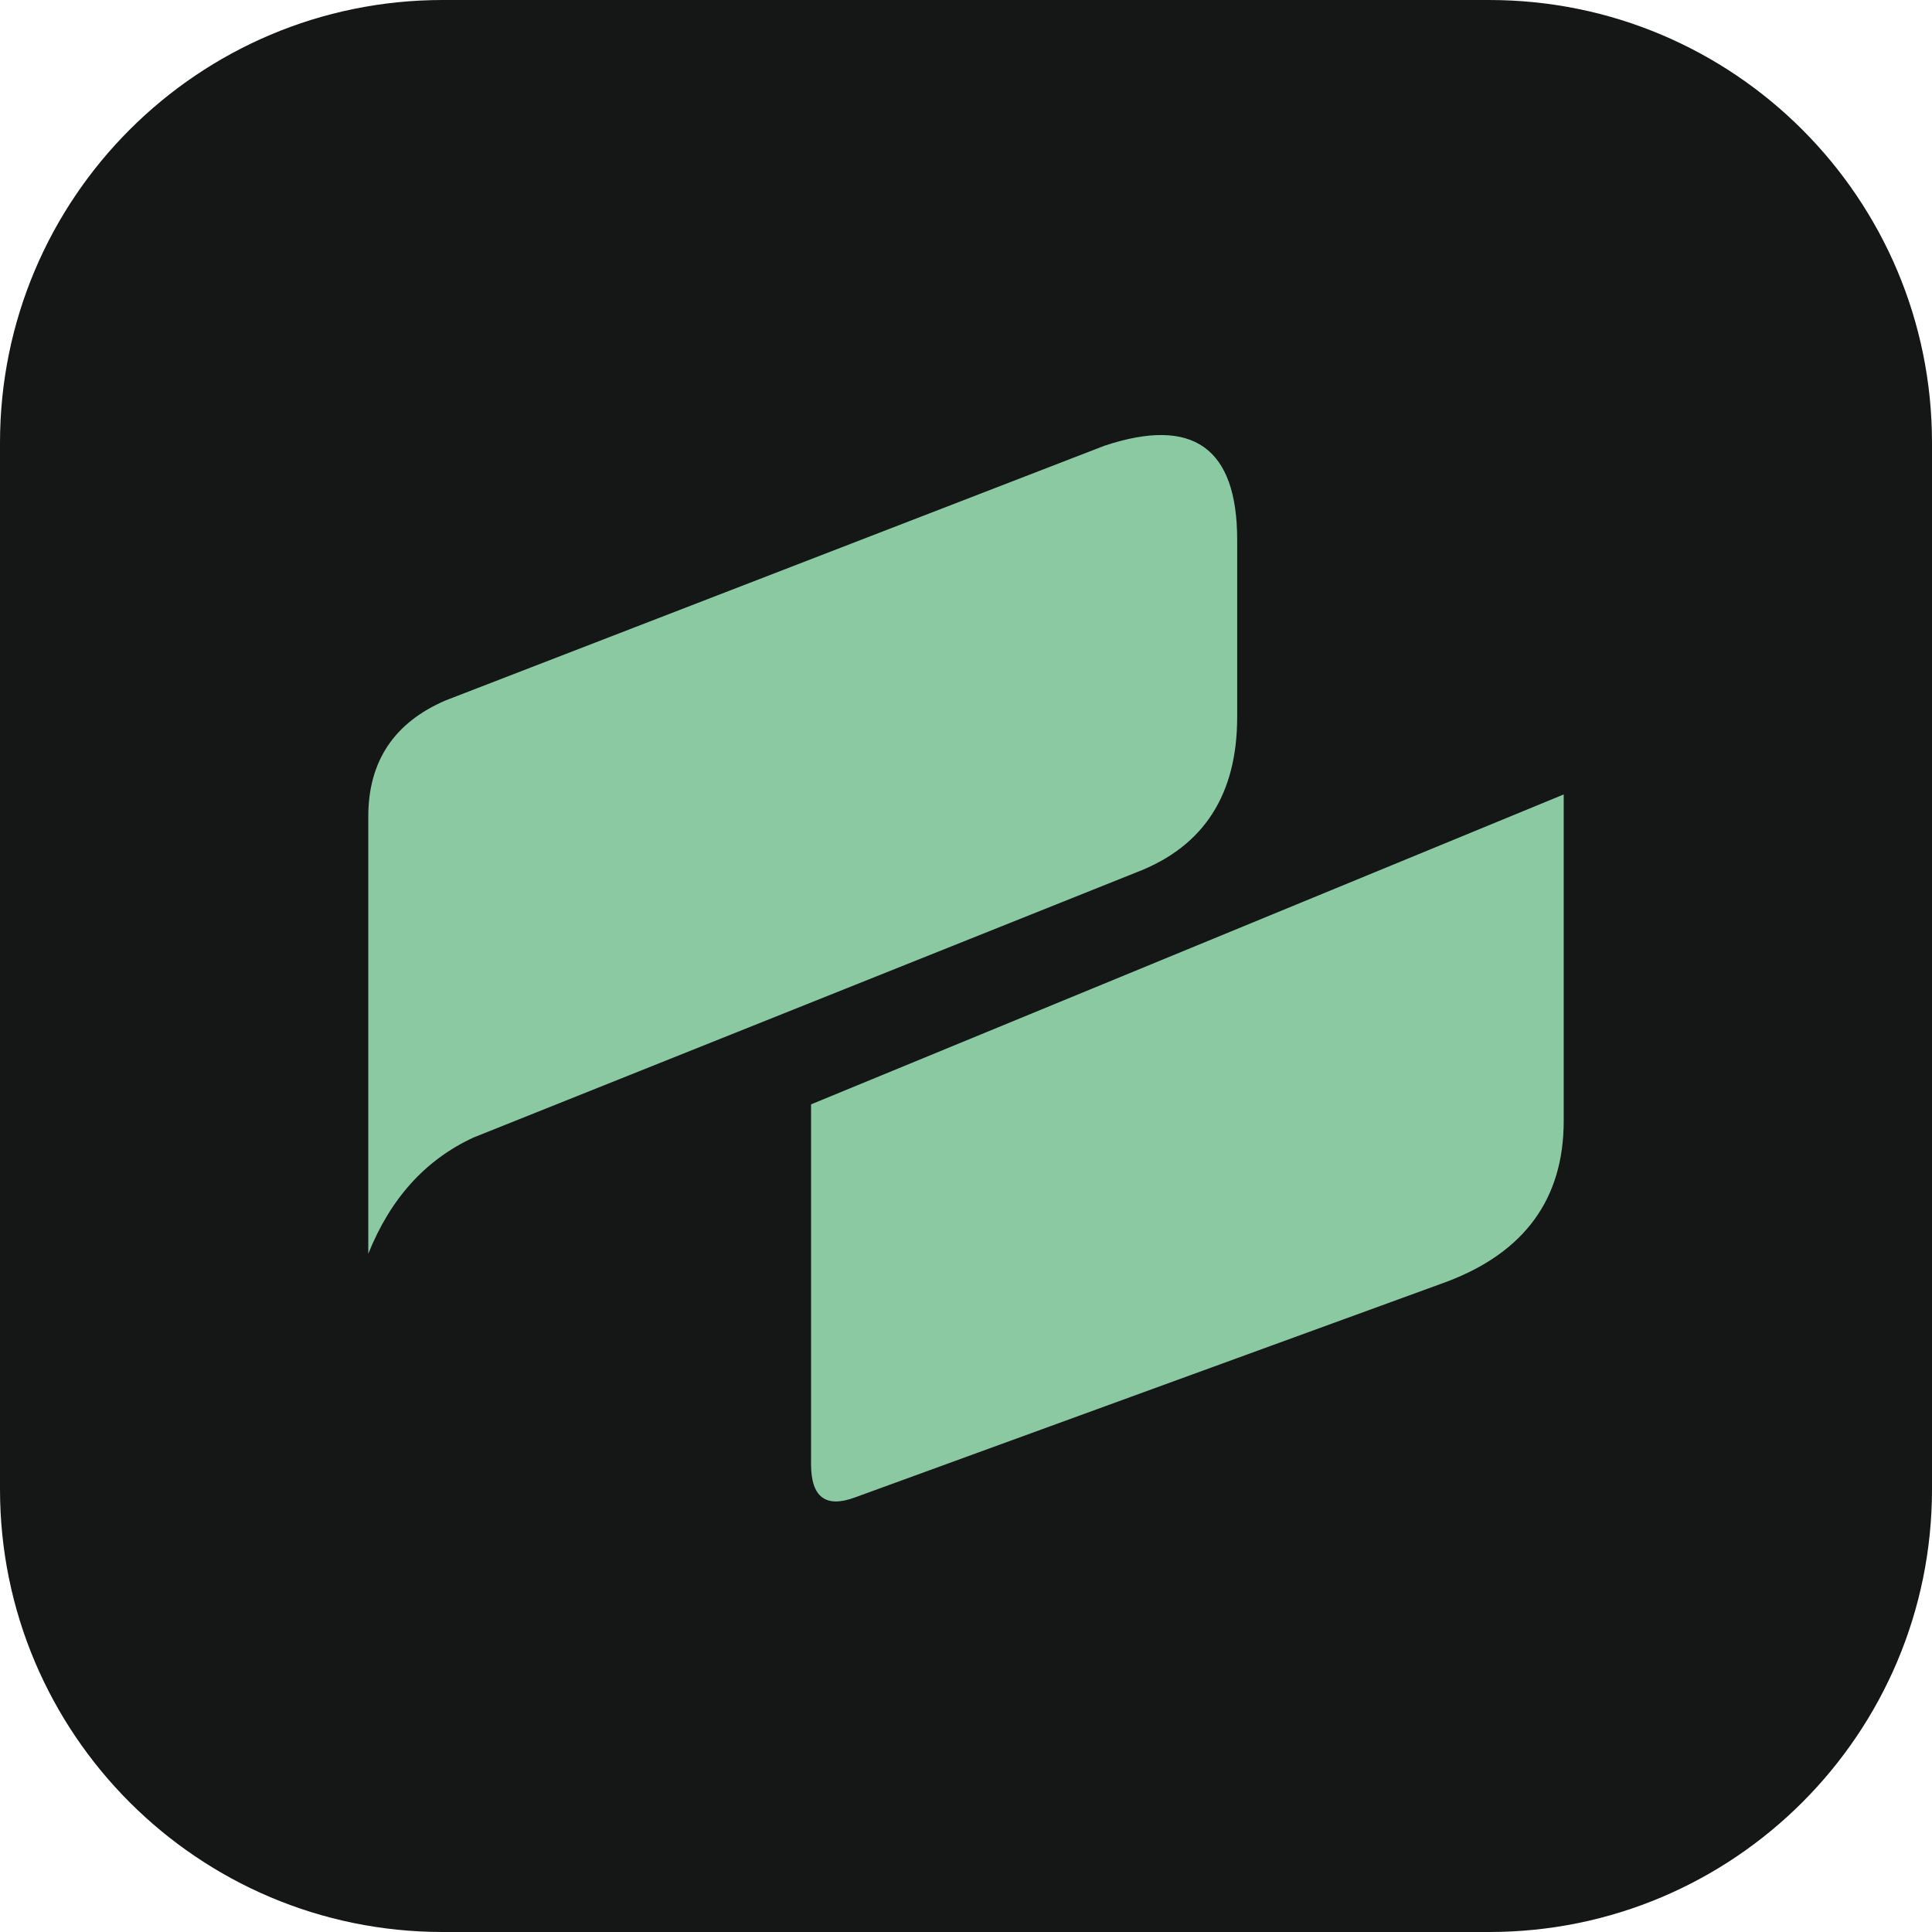
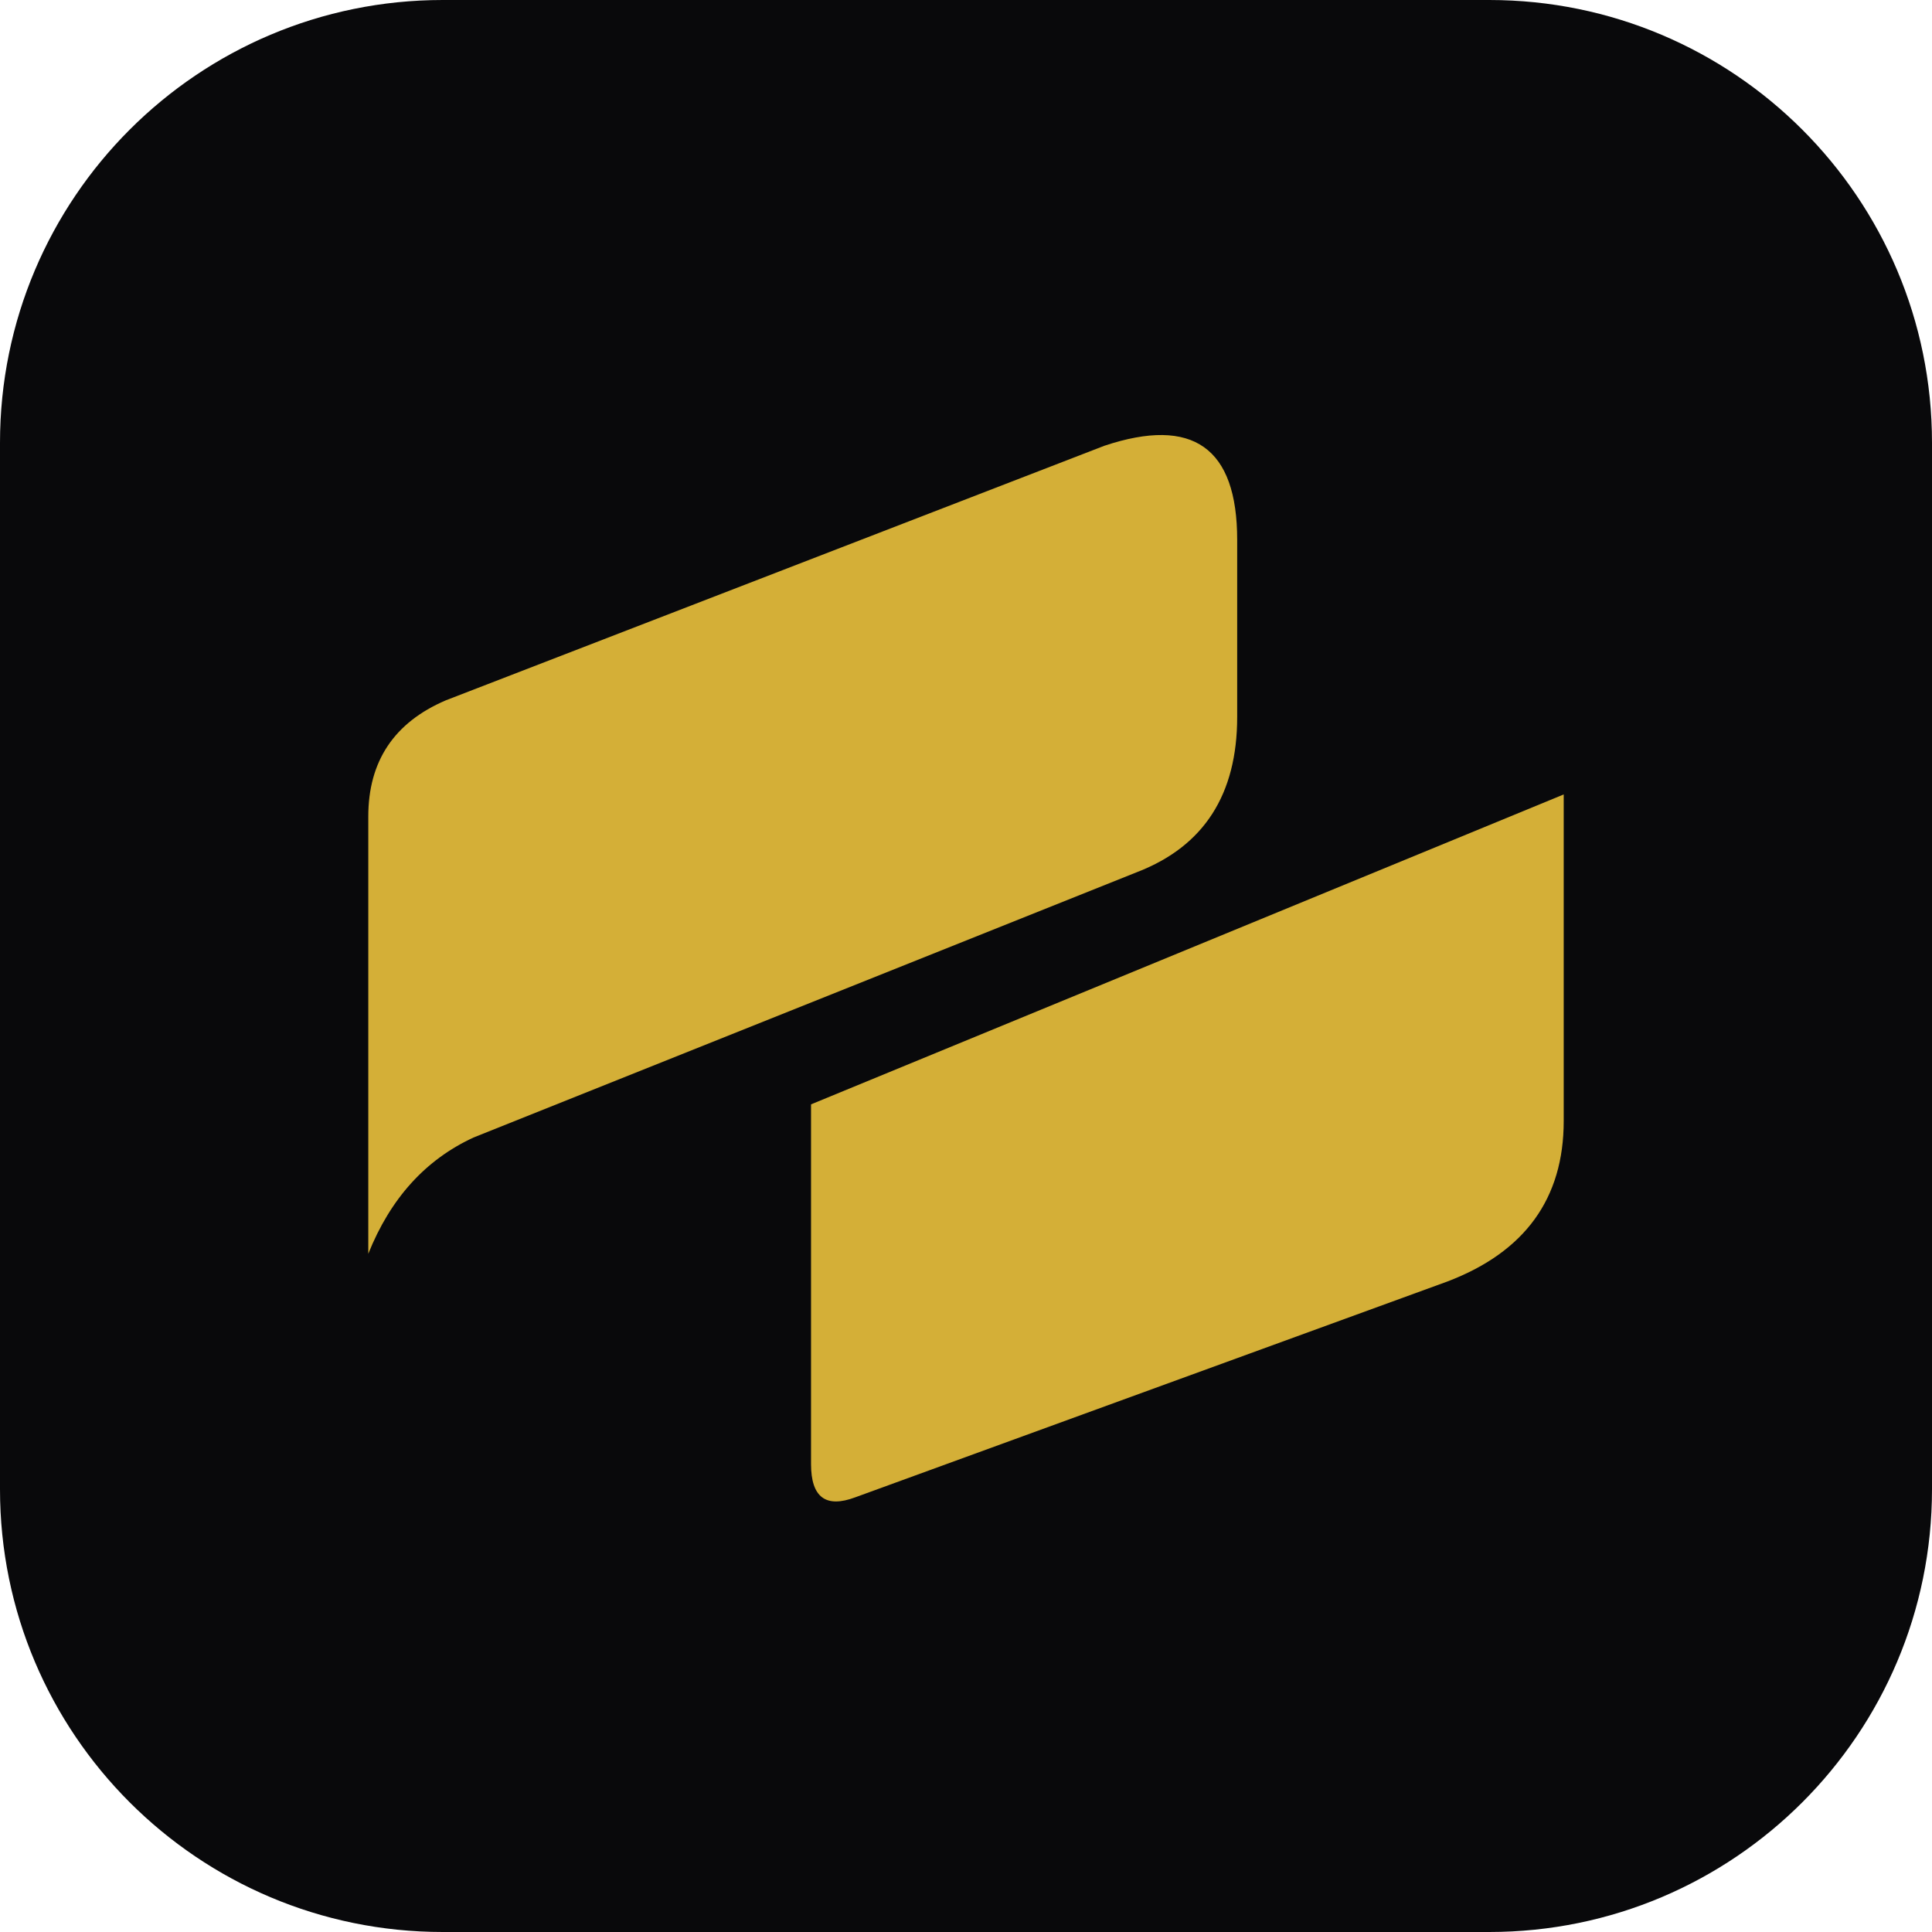
<svg xmlns="http://www.w3.org/2000/svg" viewBox="0 0 192 192">
-   <rect width="192" height="192" rx="44" fill="#141715" />
+   <rect width="192" height="192" rx="44" fill="#09090B" />
  <svg x="30" y="30" width="132" height="132" viewBox="-12 -18 240 224">
-     <g fill="#8AC9A2">
+     <g fill="#D4AF37">
      <path d="M0 67 Q0 52 14 46 L133 0 Q157 -8 157 17 L157 49 Q157 70 139 77 L19 125 Q6 131 0 146 Z" />
      <path d="M80 119 L216 63 L216 122 Q216 143 195 151 L88 190 Q80 193 80 184 Z" />
    </g>
  </svg>
</svg>
